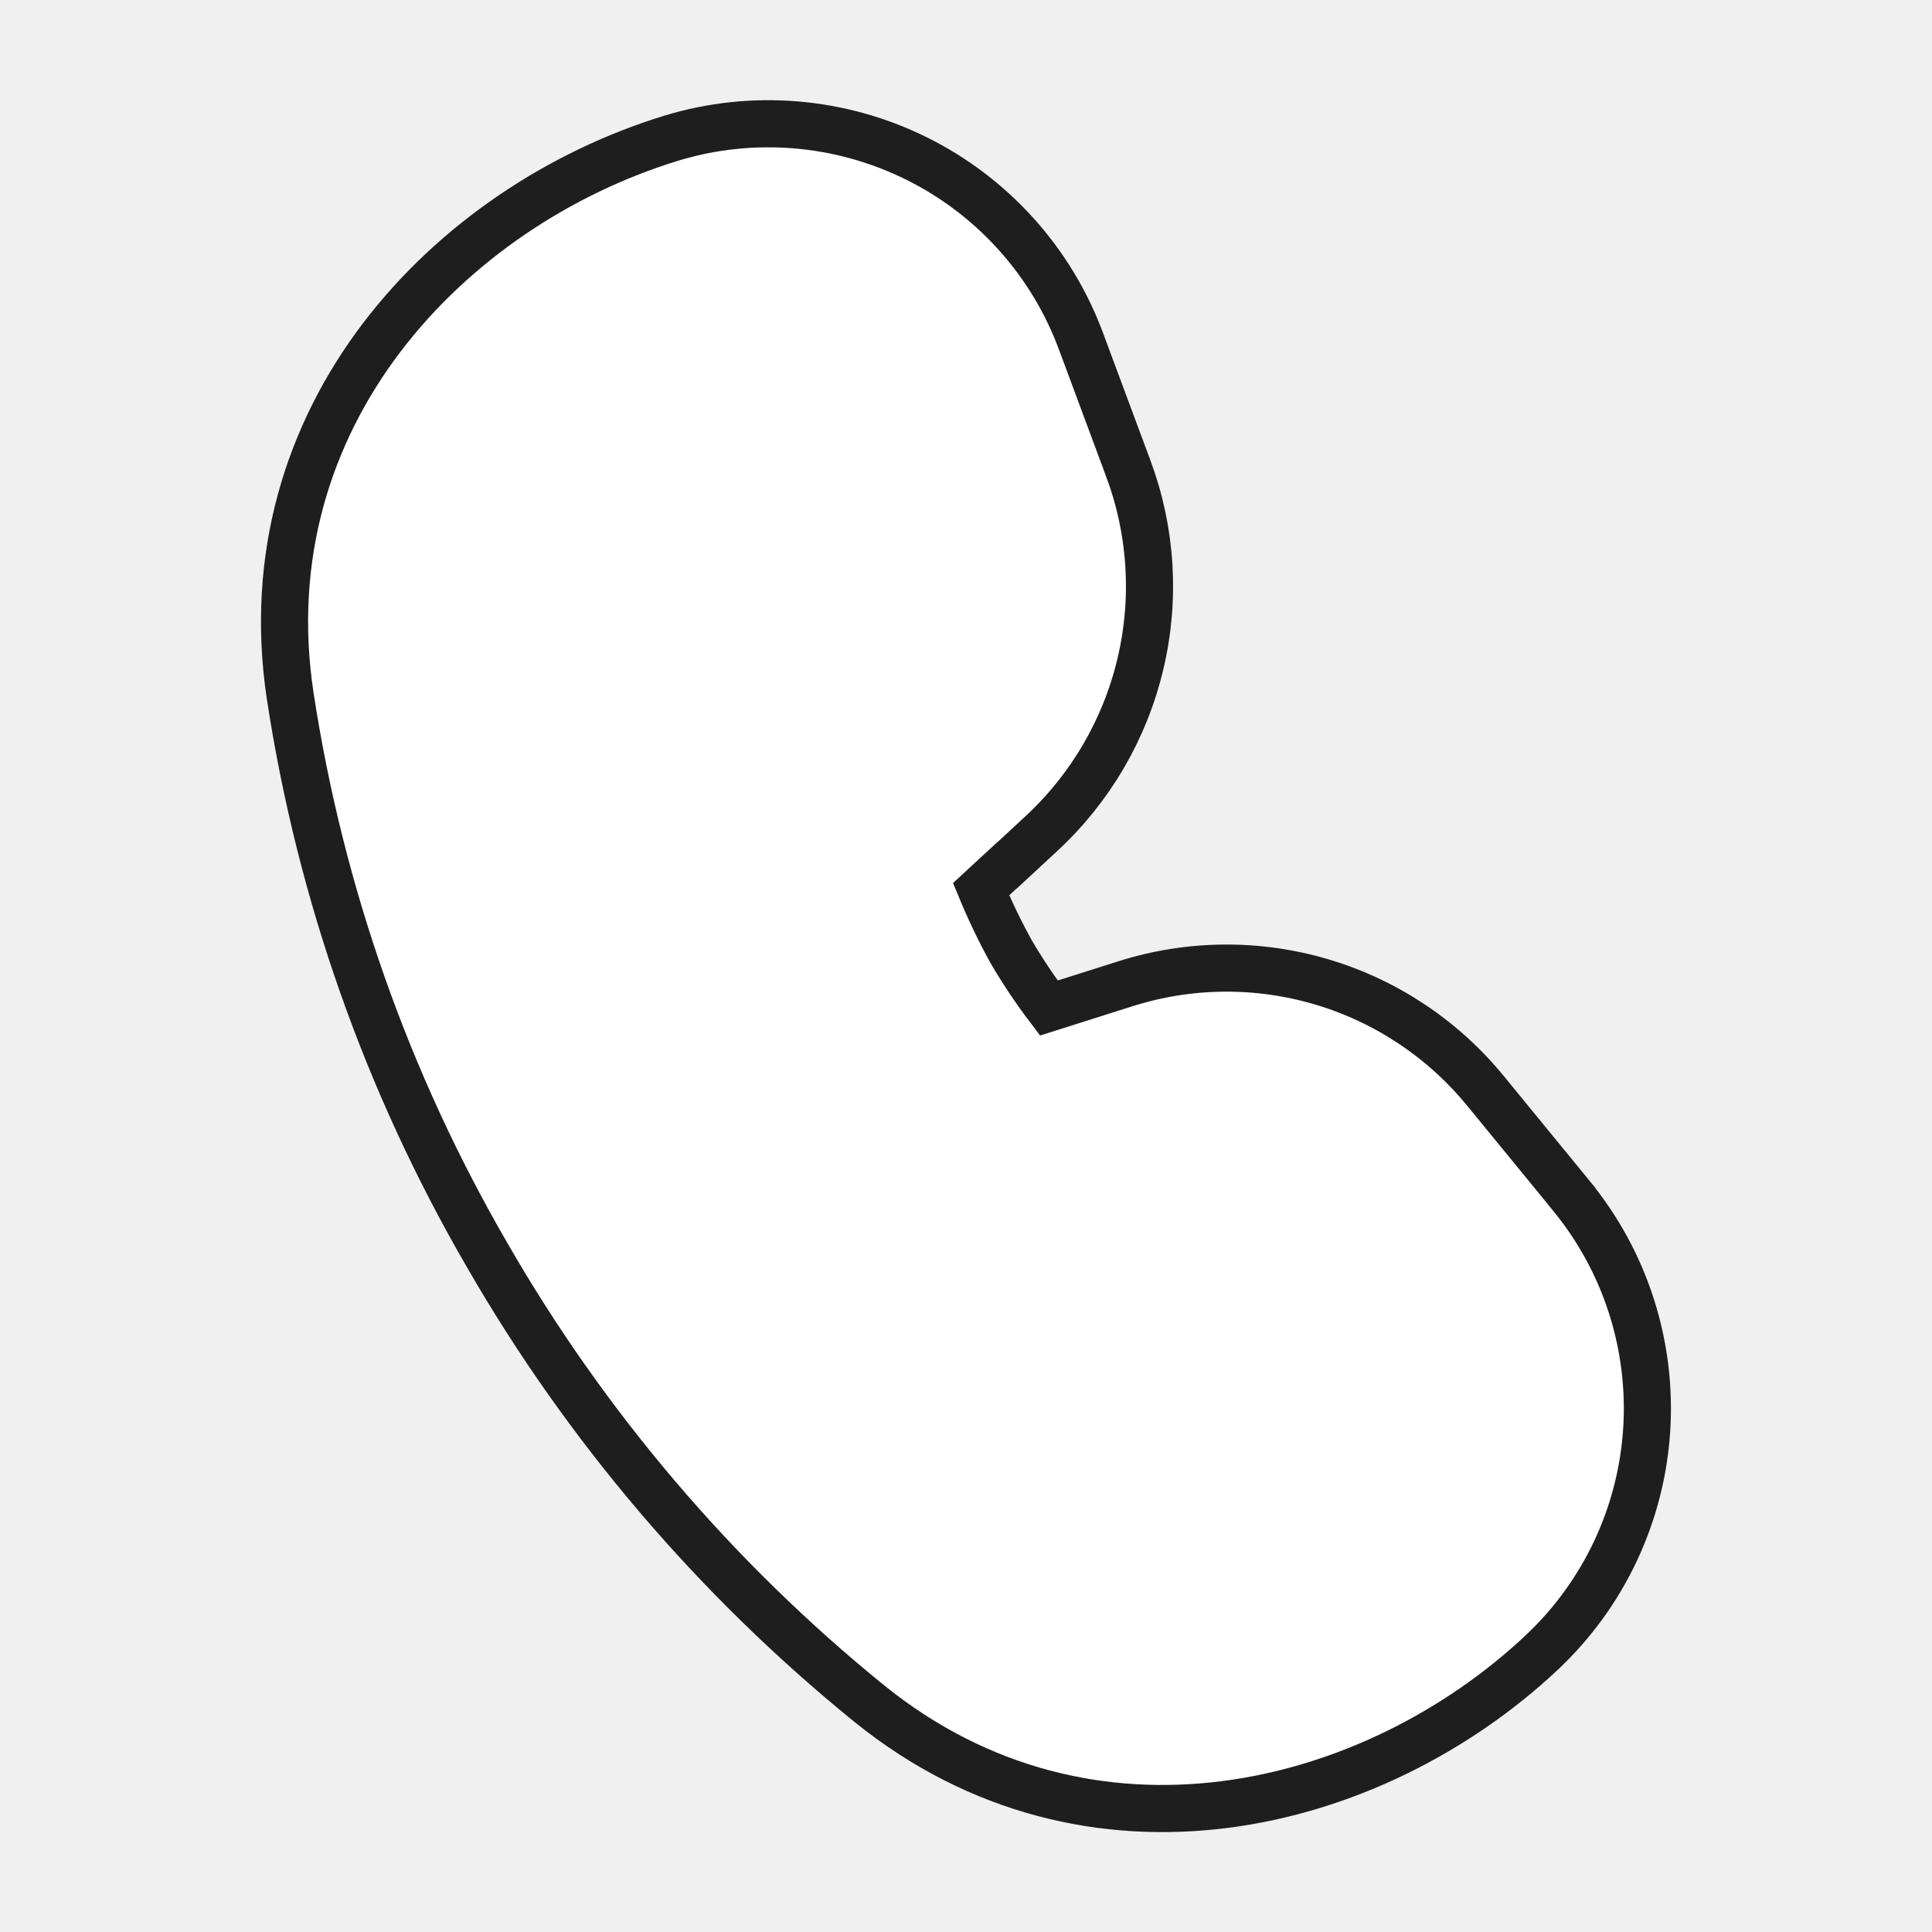
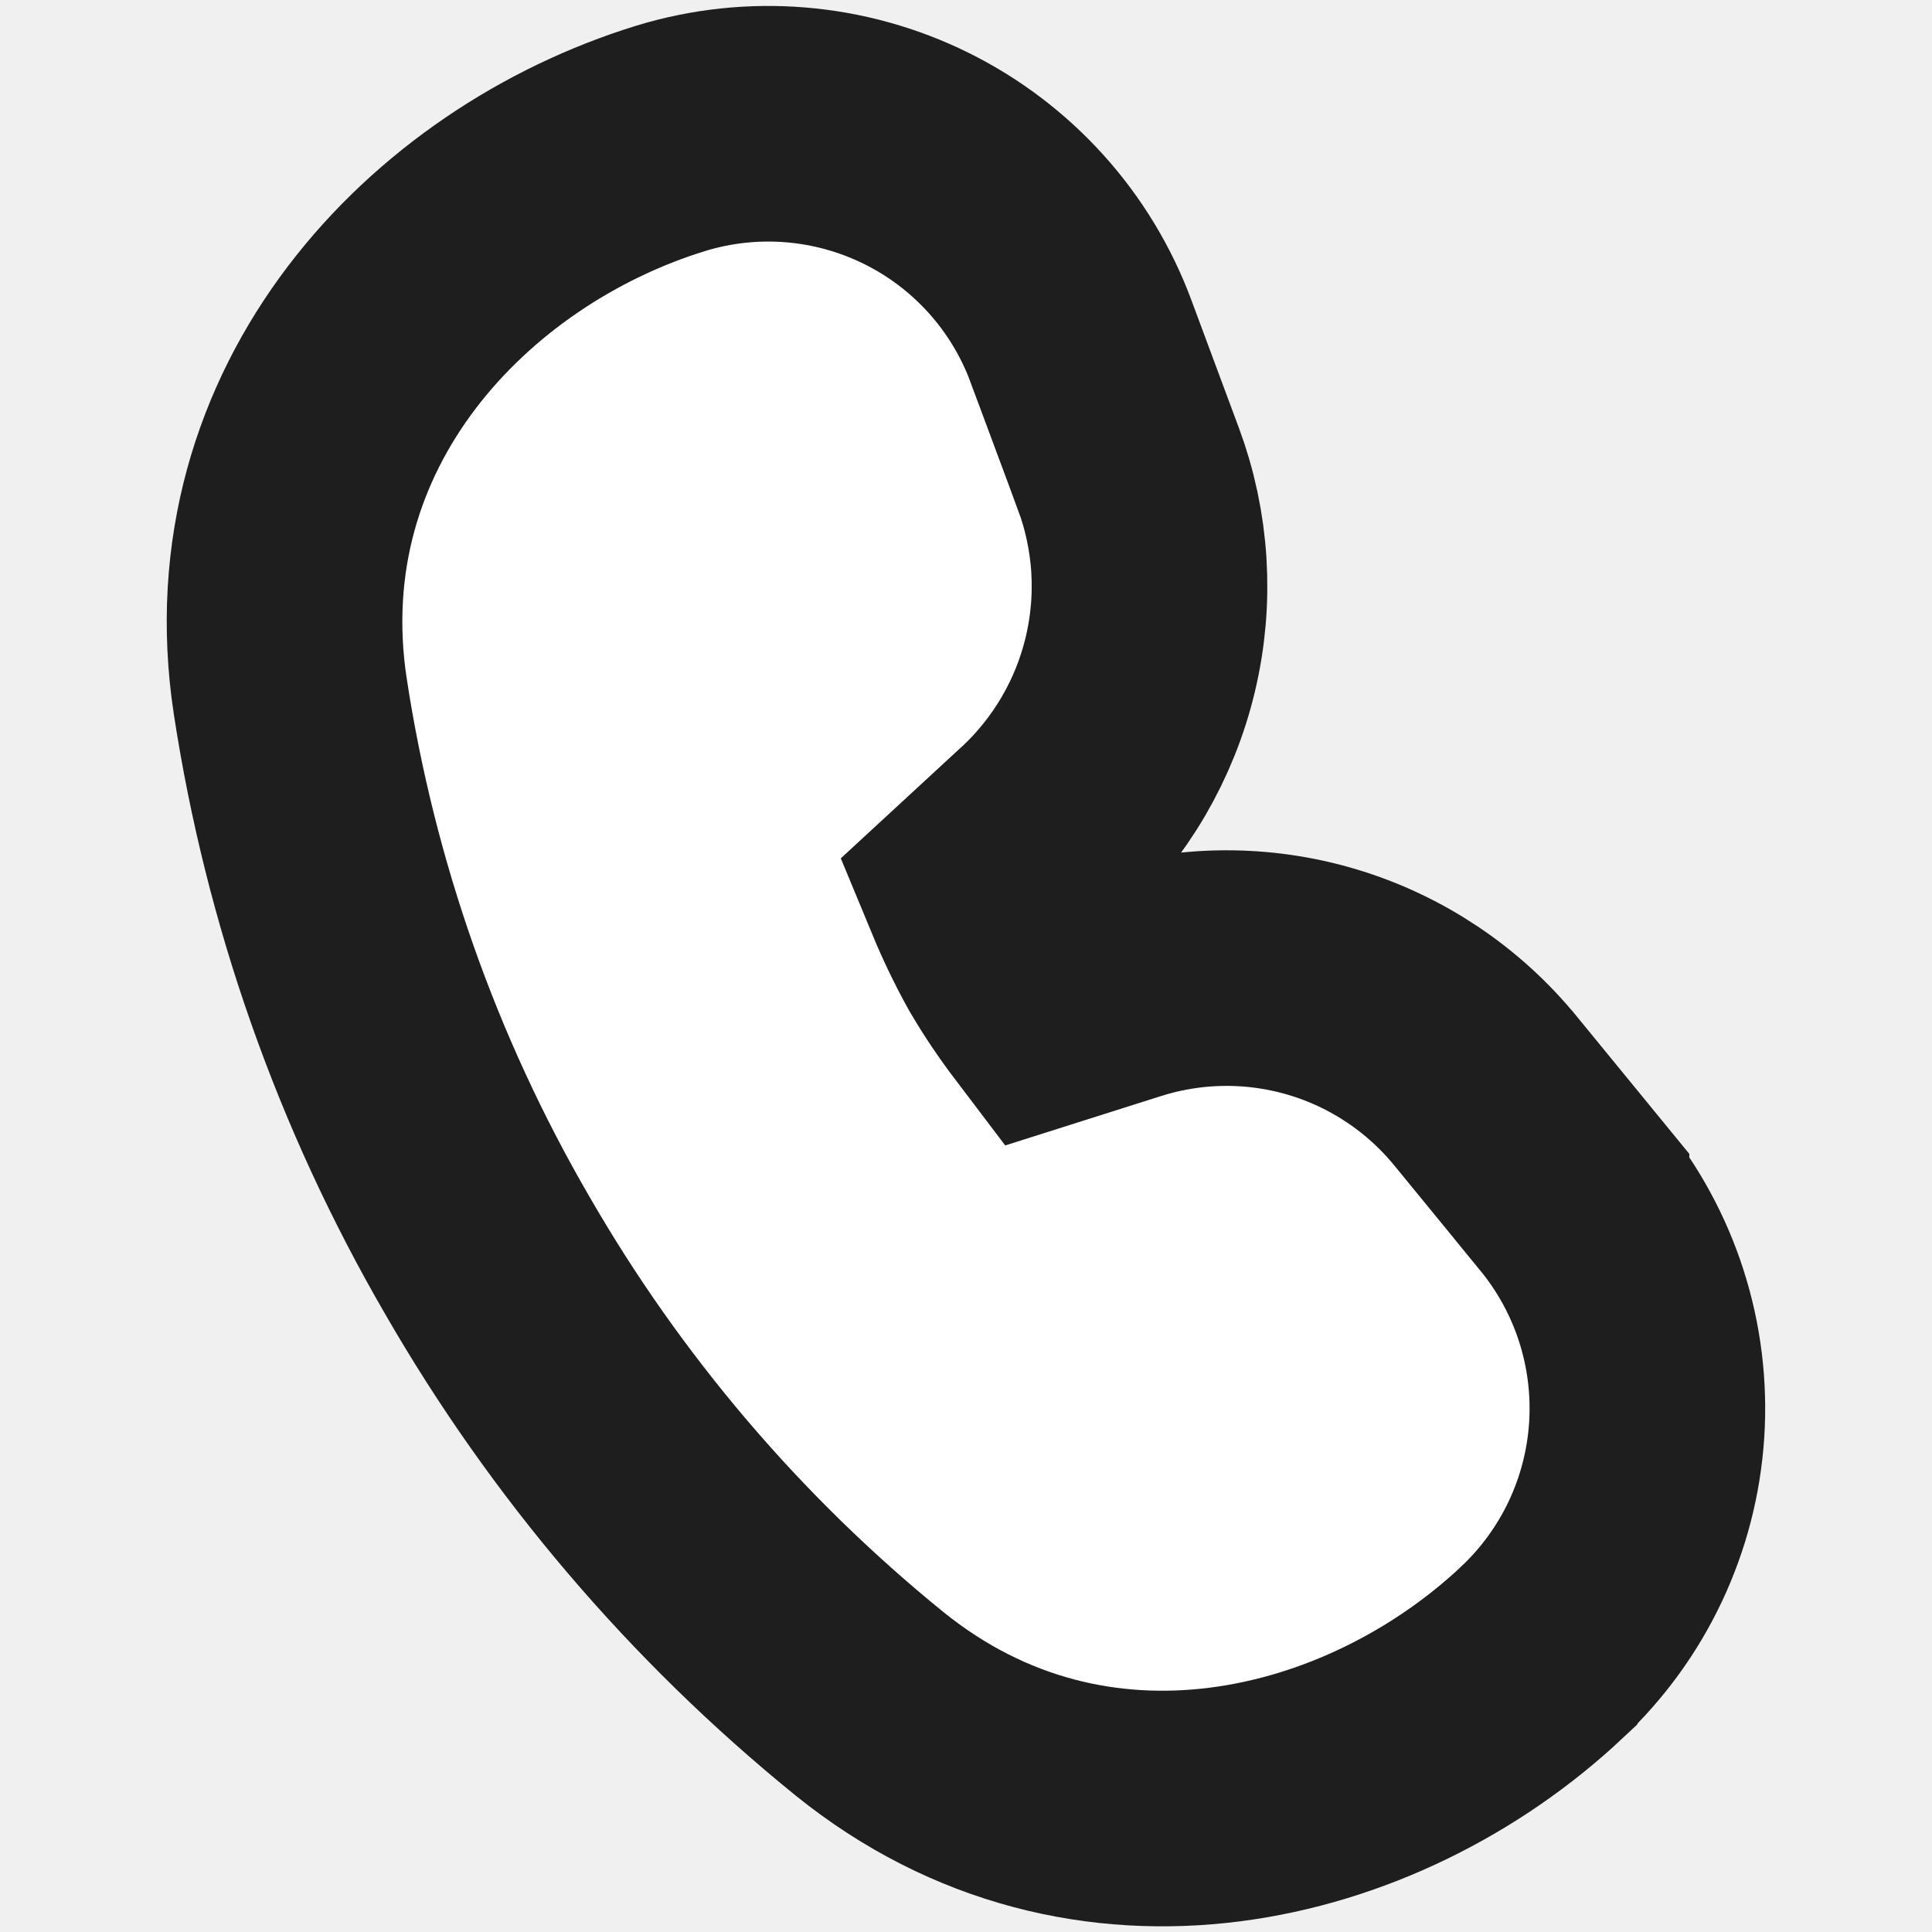
<svg xmlns="http://www.w3.org/2000/svg" width="41" height="41" viewBox="0 0 41 41" fill="none">
-   <path d="M23.896 20.873L23.892 20.874L22.258 21.392C21.969 21.011 21.702 20.613 21.46 20.199C21.221 19.768 21.008 19.324 20.82 18.87L21.376 18.357H21.38L22.099 17.691C23.141 16.727 23.872 15.475 24.2 14.094C24.529 12.714 24.439 11.267 23.943 9.938C23.943 9.937 23.942 9.936 23.942 9.936L22.944 7.252C22.944 7.251 22.944 7.25 22.943 7.249C22.317 5.555 21.066 4.164 19.447 3.362C17.827 2.56 15.962 2.407 14.234 2.936L14.234 2.936L14.228 2.938C9.537 4.384 5.262 8.824 6.158 14.767L6.159 14.771C6.797 18.952 8.214 22.976 10.337 26.633C12.434 30.276 15.182 33.503 18.446 36.152L18.451 36.156C23.13 39.935 29.121 38.443 32.717 35.071L32.718 35.069C34.032 33.835 34.828 32.148 34.945 30.35C35.062 28.551 34.492 26.775 33.35 25.381L33.35 25.38L31.53 23.157C31.529 23.156 31.528 23.156 31.528 23.155C30.63 22.055 29.424 21.249 28.064 20.842C26.703 20.435 25.251 20.446 23.896 20.873Z" fill="white" stroke="#1E1E1E" strokeWidth="5" />
+   <path d="M23.896 20.873L23.892 20.874L22.258 21.392C21.969 21.011 21.702 20.613 21.46 20.199C21.221 19.768 21.008 19.324 20.82 18.87L21.376 18.357H21.38L22.099 17.691C23.141 16.727 23.872 15.475 24.2 14.094C24.529 12.714 24.439 11.267 23.943 9.938C23.943 9.937 23.942 9.936 23.942 9.936L22.944 7.252C22.944 7.251 22.944 7.25 22.943 7.249C22.317 5.555 21.066 4.164 19.447 3.362C17.827 2.56 15.962 2.407 14.234 2.936L14.234 2.936L14.228 2.938C9.537 4.384 5.262 8.824 6.158 14.767L6.159 14.771C6.797 18.952 8.214 22.976 10.337 26.633C12.434 30.276 15.182 33.503 18.446 36.152L18.451 36.156C23.13 39.935 29.121 38.443 32.717 35.071L32.718 35.069C34.032 33.835 34.828 32.148 34.945 30.35C35.062 28.551 34.492 26.775 33.35 25.381L33.35 25.38L31.53 23.157C31.529 23.156 31.528 23.156 31.528 23.155C30.63 22.055 29.424 21.249 28.064 20.842C26.703 20.435 25.251 20.446 23.896 20.873Z" fill="white" stroke="#1E1E1E" stroke-width="5" />
</svg>
